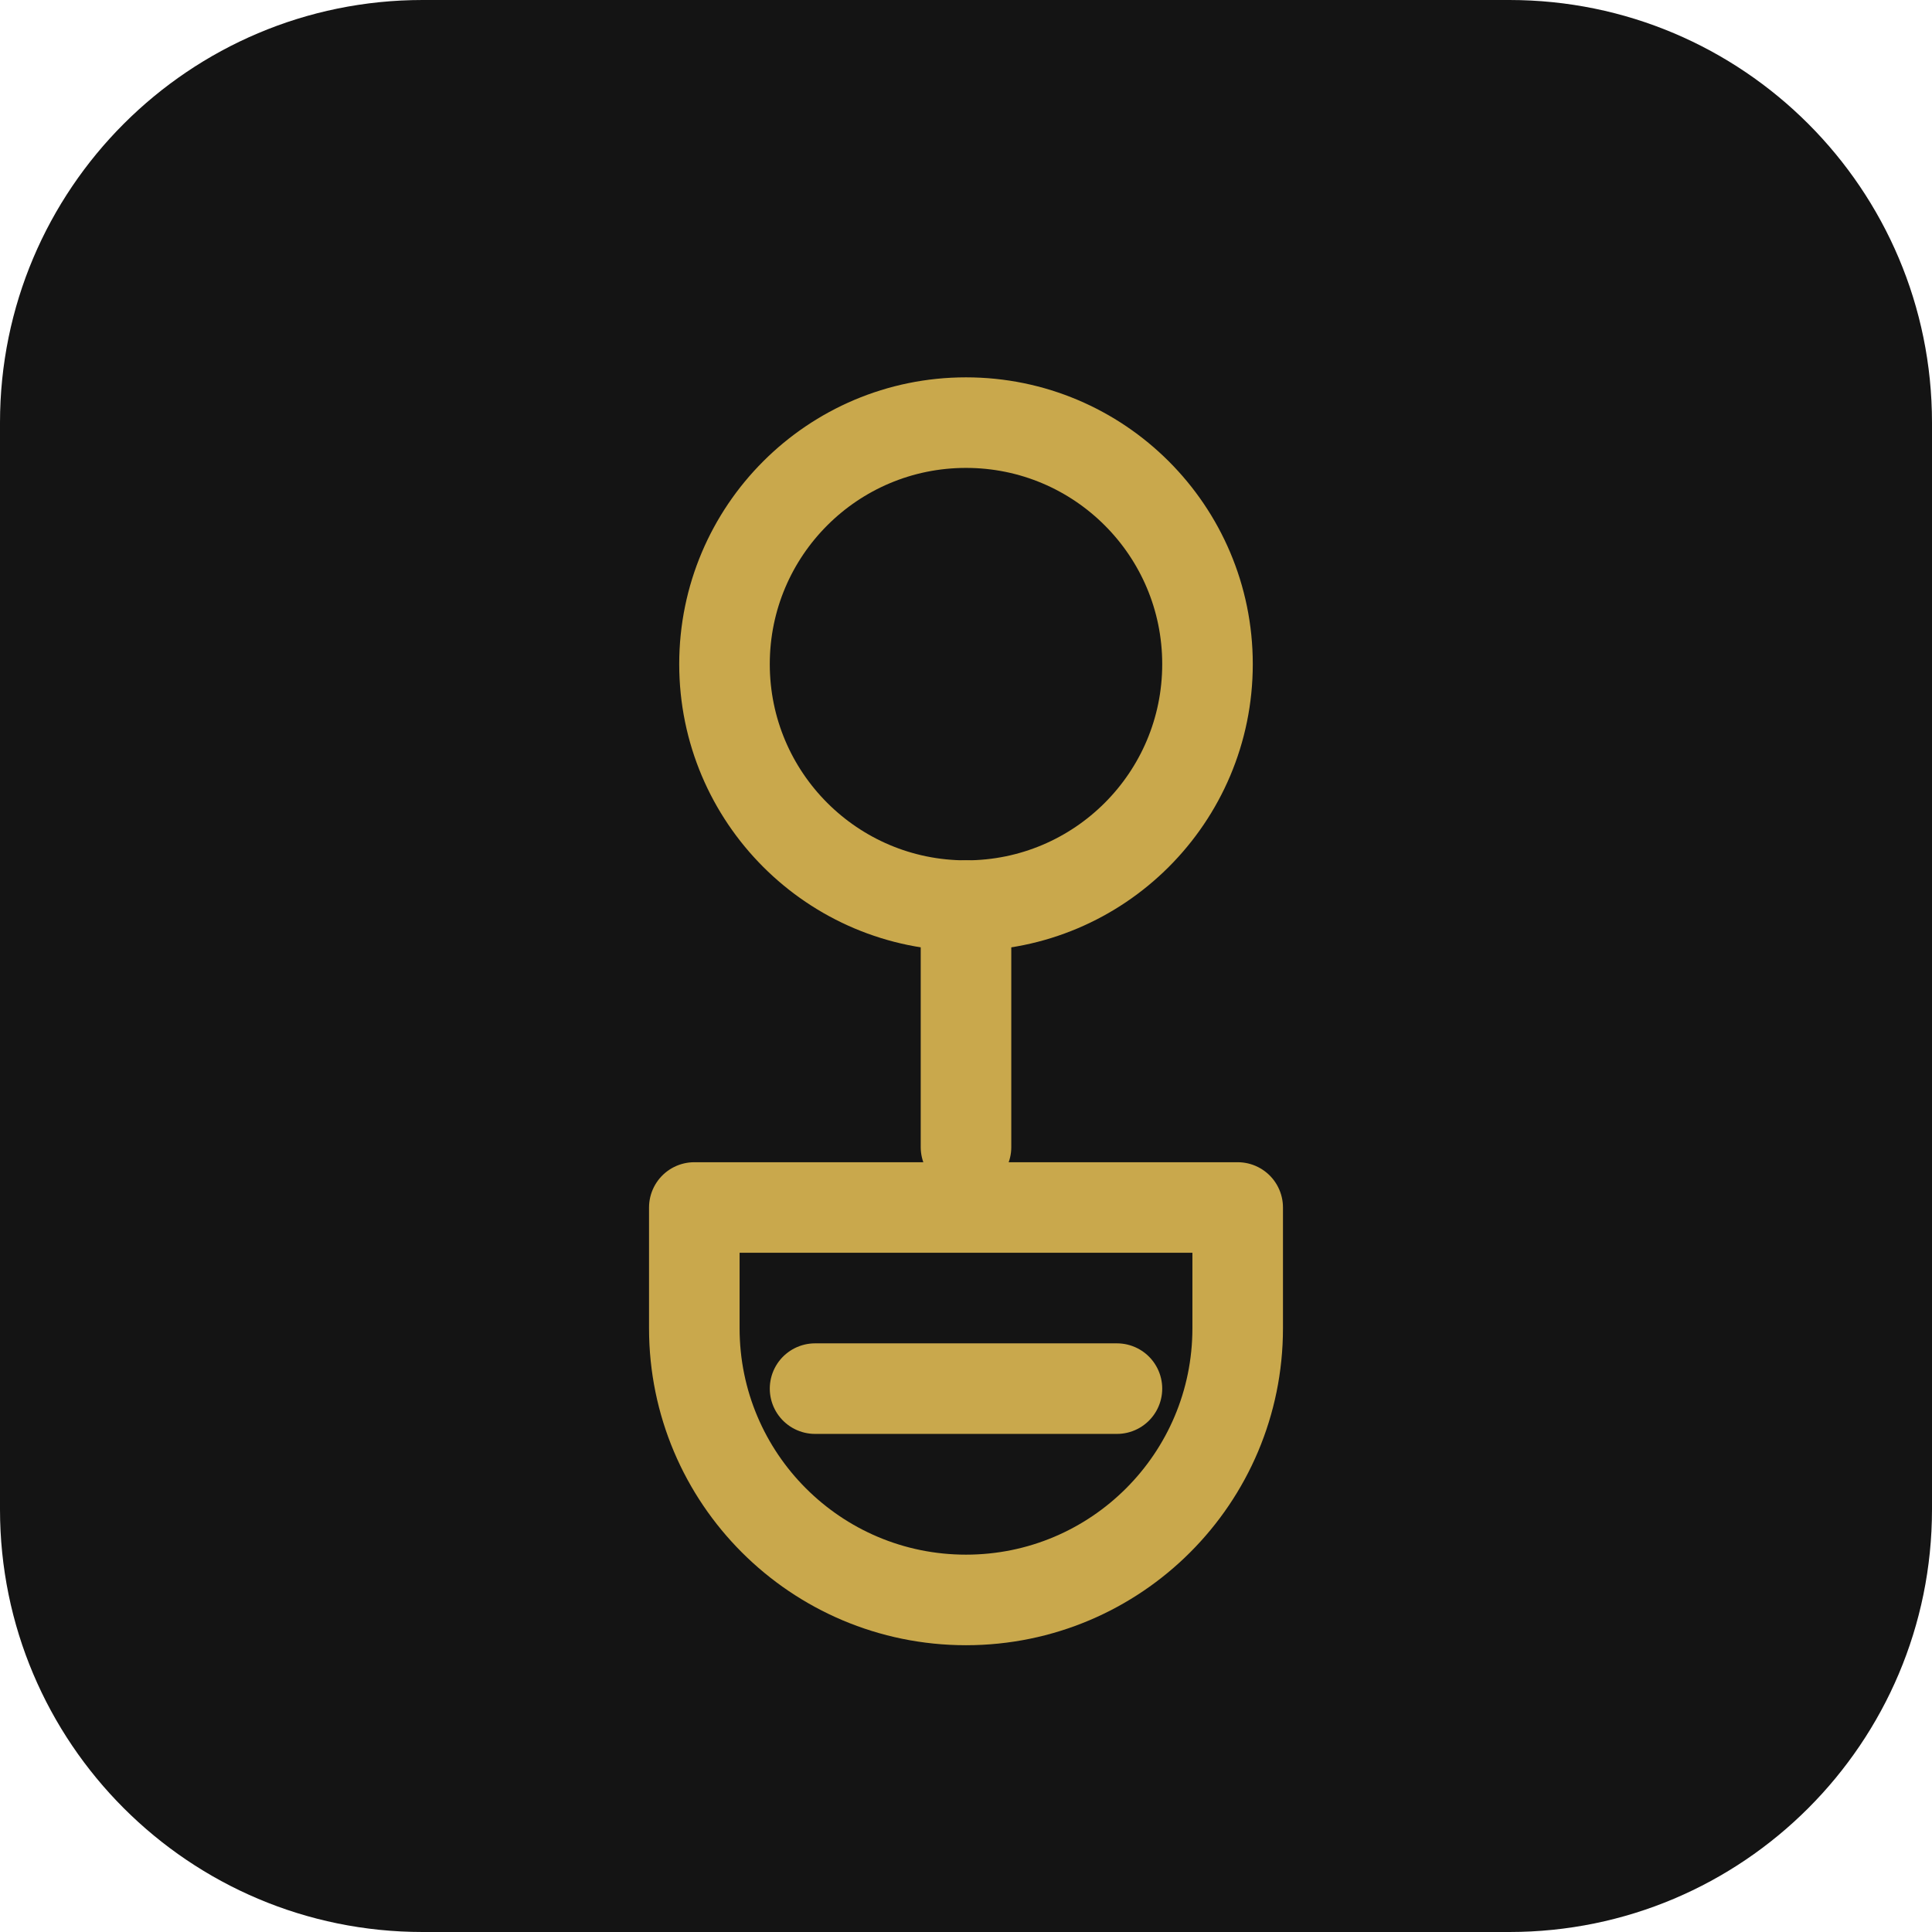
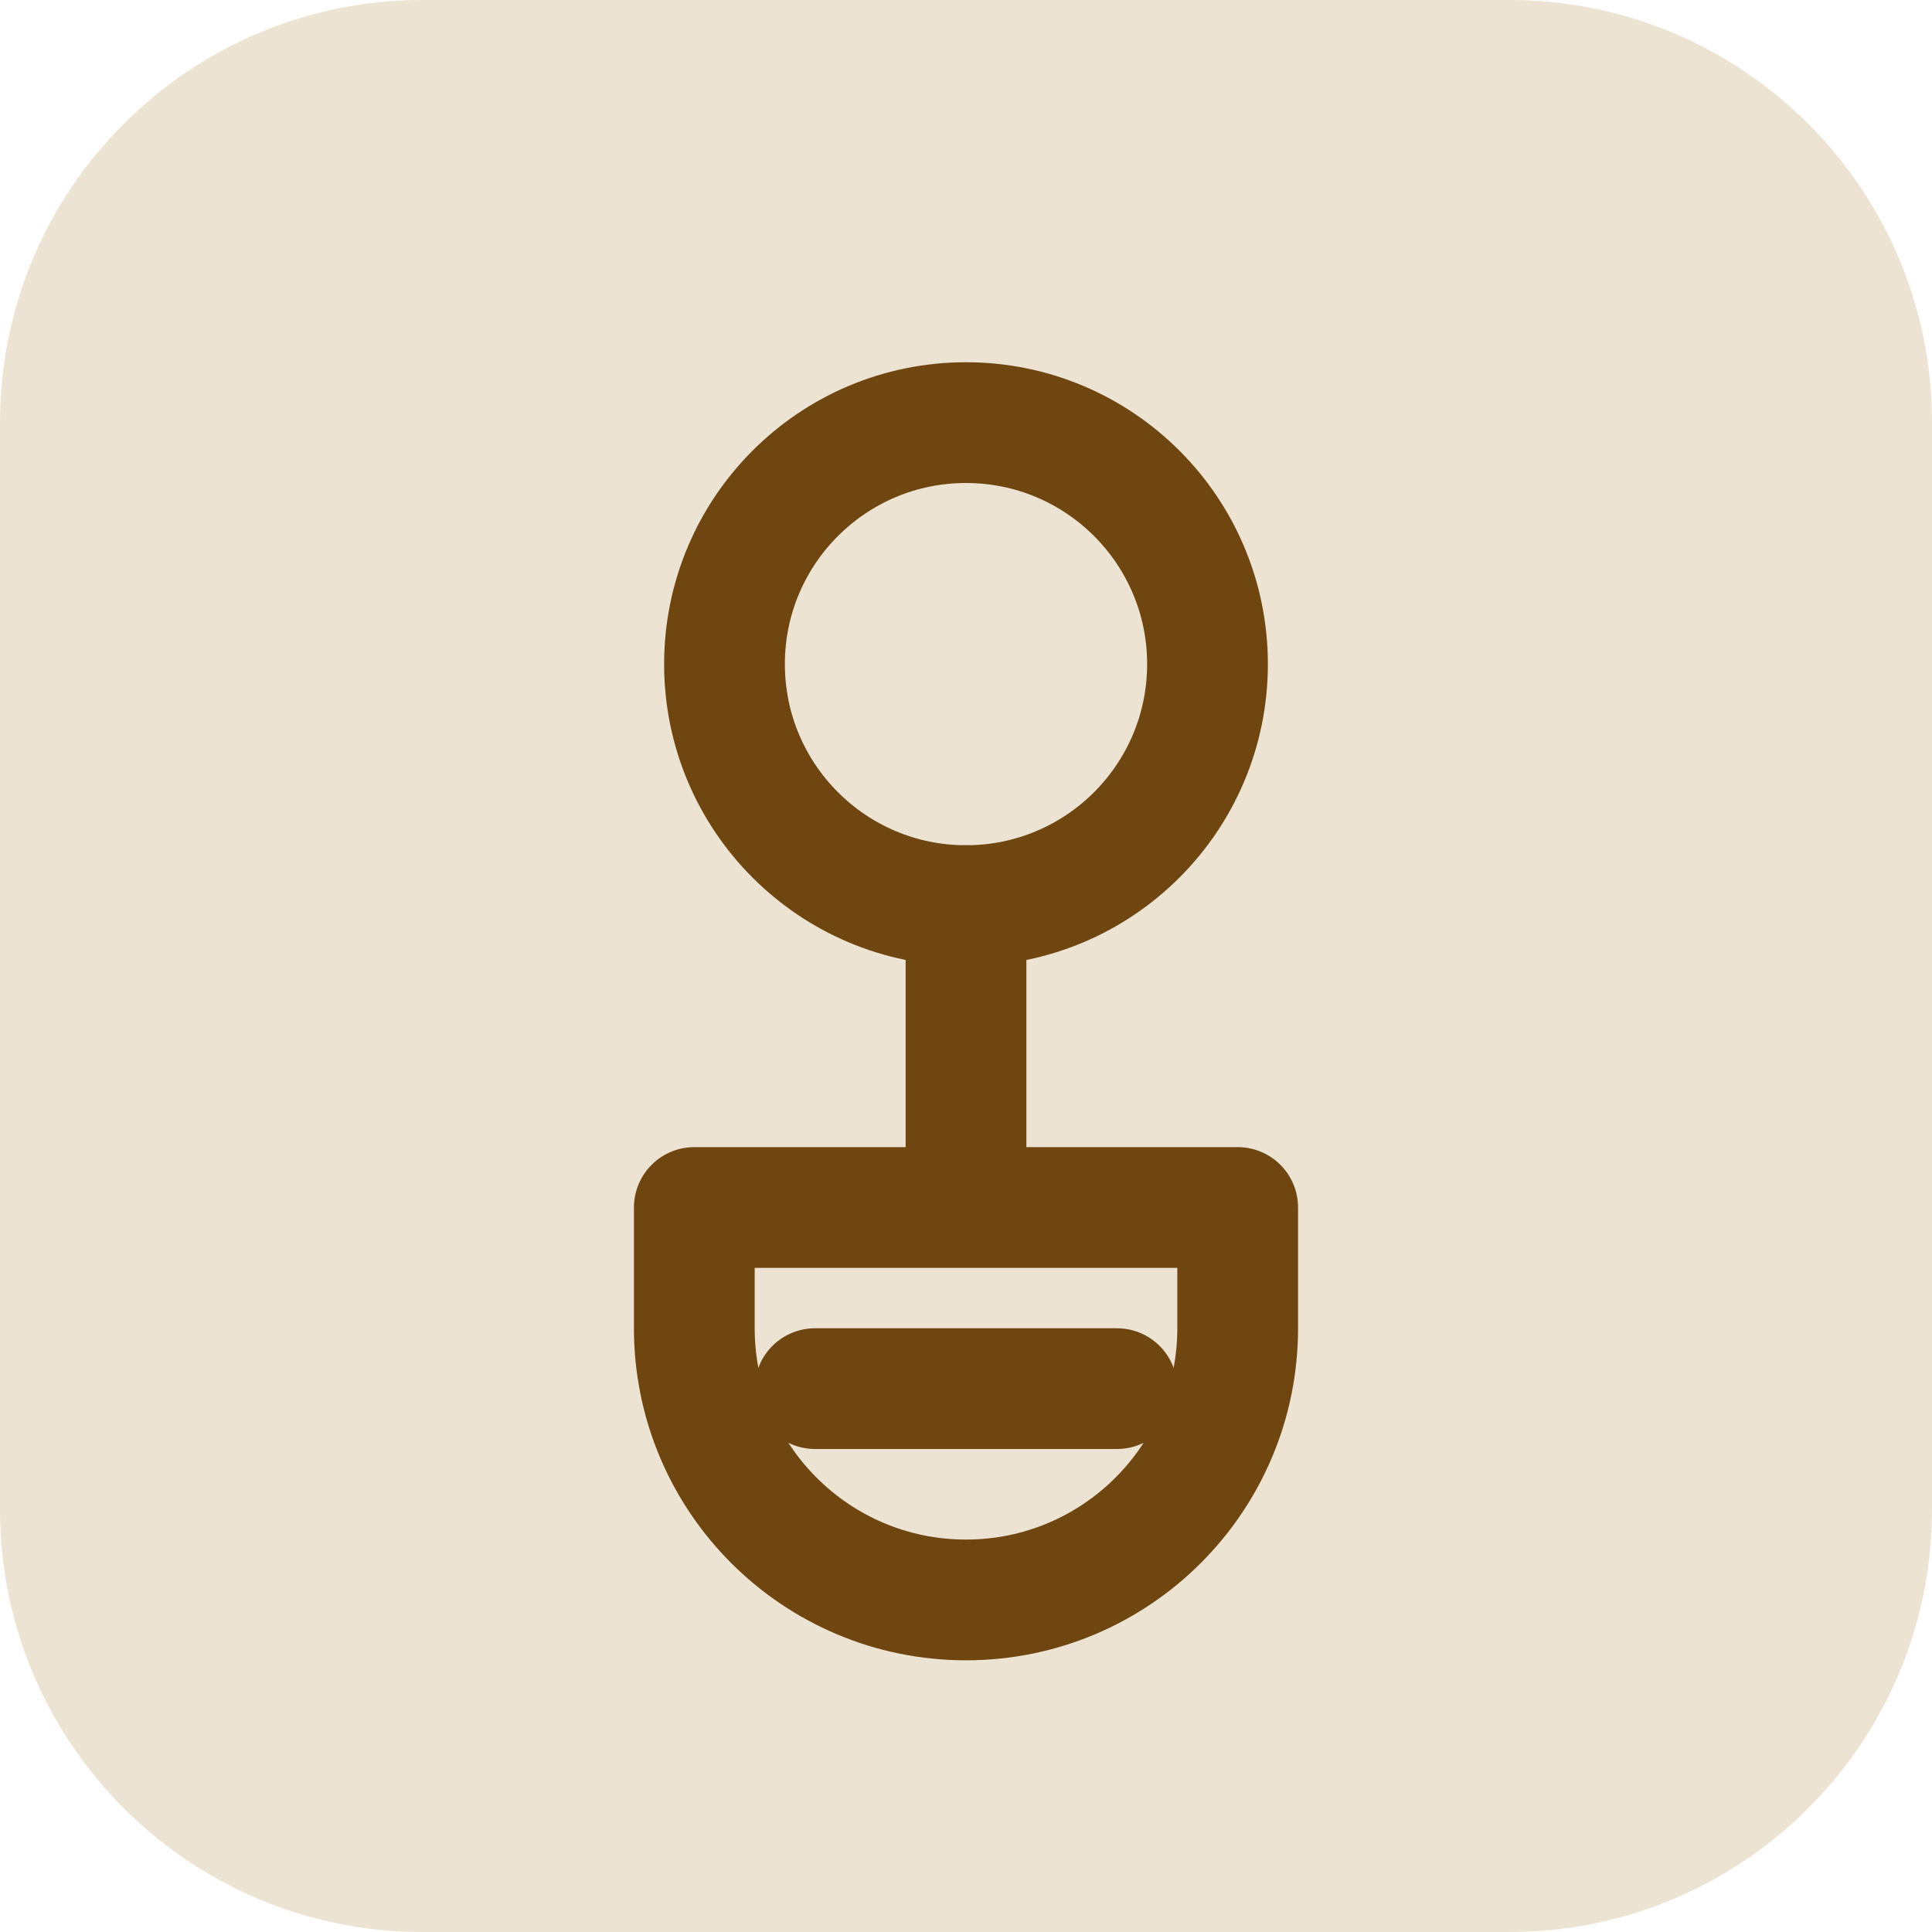
<svg xmlns="http://www.w3.org/2000/svg" viewBox="0 0 64 64">
-   <rect width="64" height="64" rx="14" fill="#141414" />
-   <circle cx="32" cy="22" r="8" fill="none" stroke="#C9A84C" stroke-width="3" />
-   <path d="M32 30v8M23 40h18v4a9 9 0 0 1-18 0z" fill="none" stroke="#C9A84C" stroke-width="3" stroke-linecap="round" stroke-linejoin="round" />
-   <path d="M27 46h10" stroke="#C9A84C" stroke-width="3" stroke-linecap="round" />
+   <rect width="64" height="64" rx="14" fill="#ece3d2" />
+   <circle cx="32" cy="22" r="8" fill="none" stroke="#6f4510" stroke-width="4" />
+   <path d="M32 30v8M23 40h18v4a9 9 0 0 1-18 0z" fill="none" stroke="#6f4510" stroke-width="4" stroke-linecap="round" stroke-linejoin="round" />
+   <path d="M27 46h10" stroke="#6f4510" stroke-width="4" stroke-linecap="round" />
</svg>
